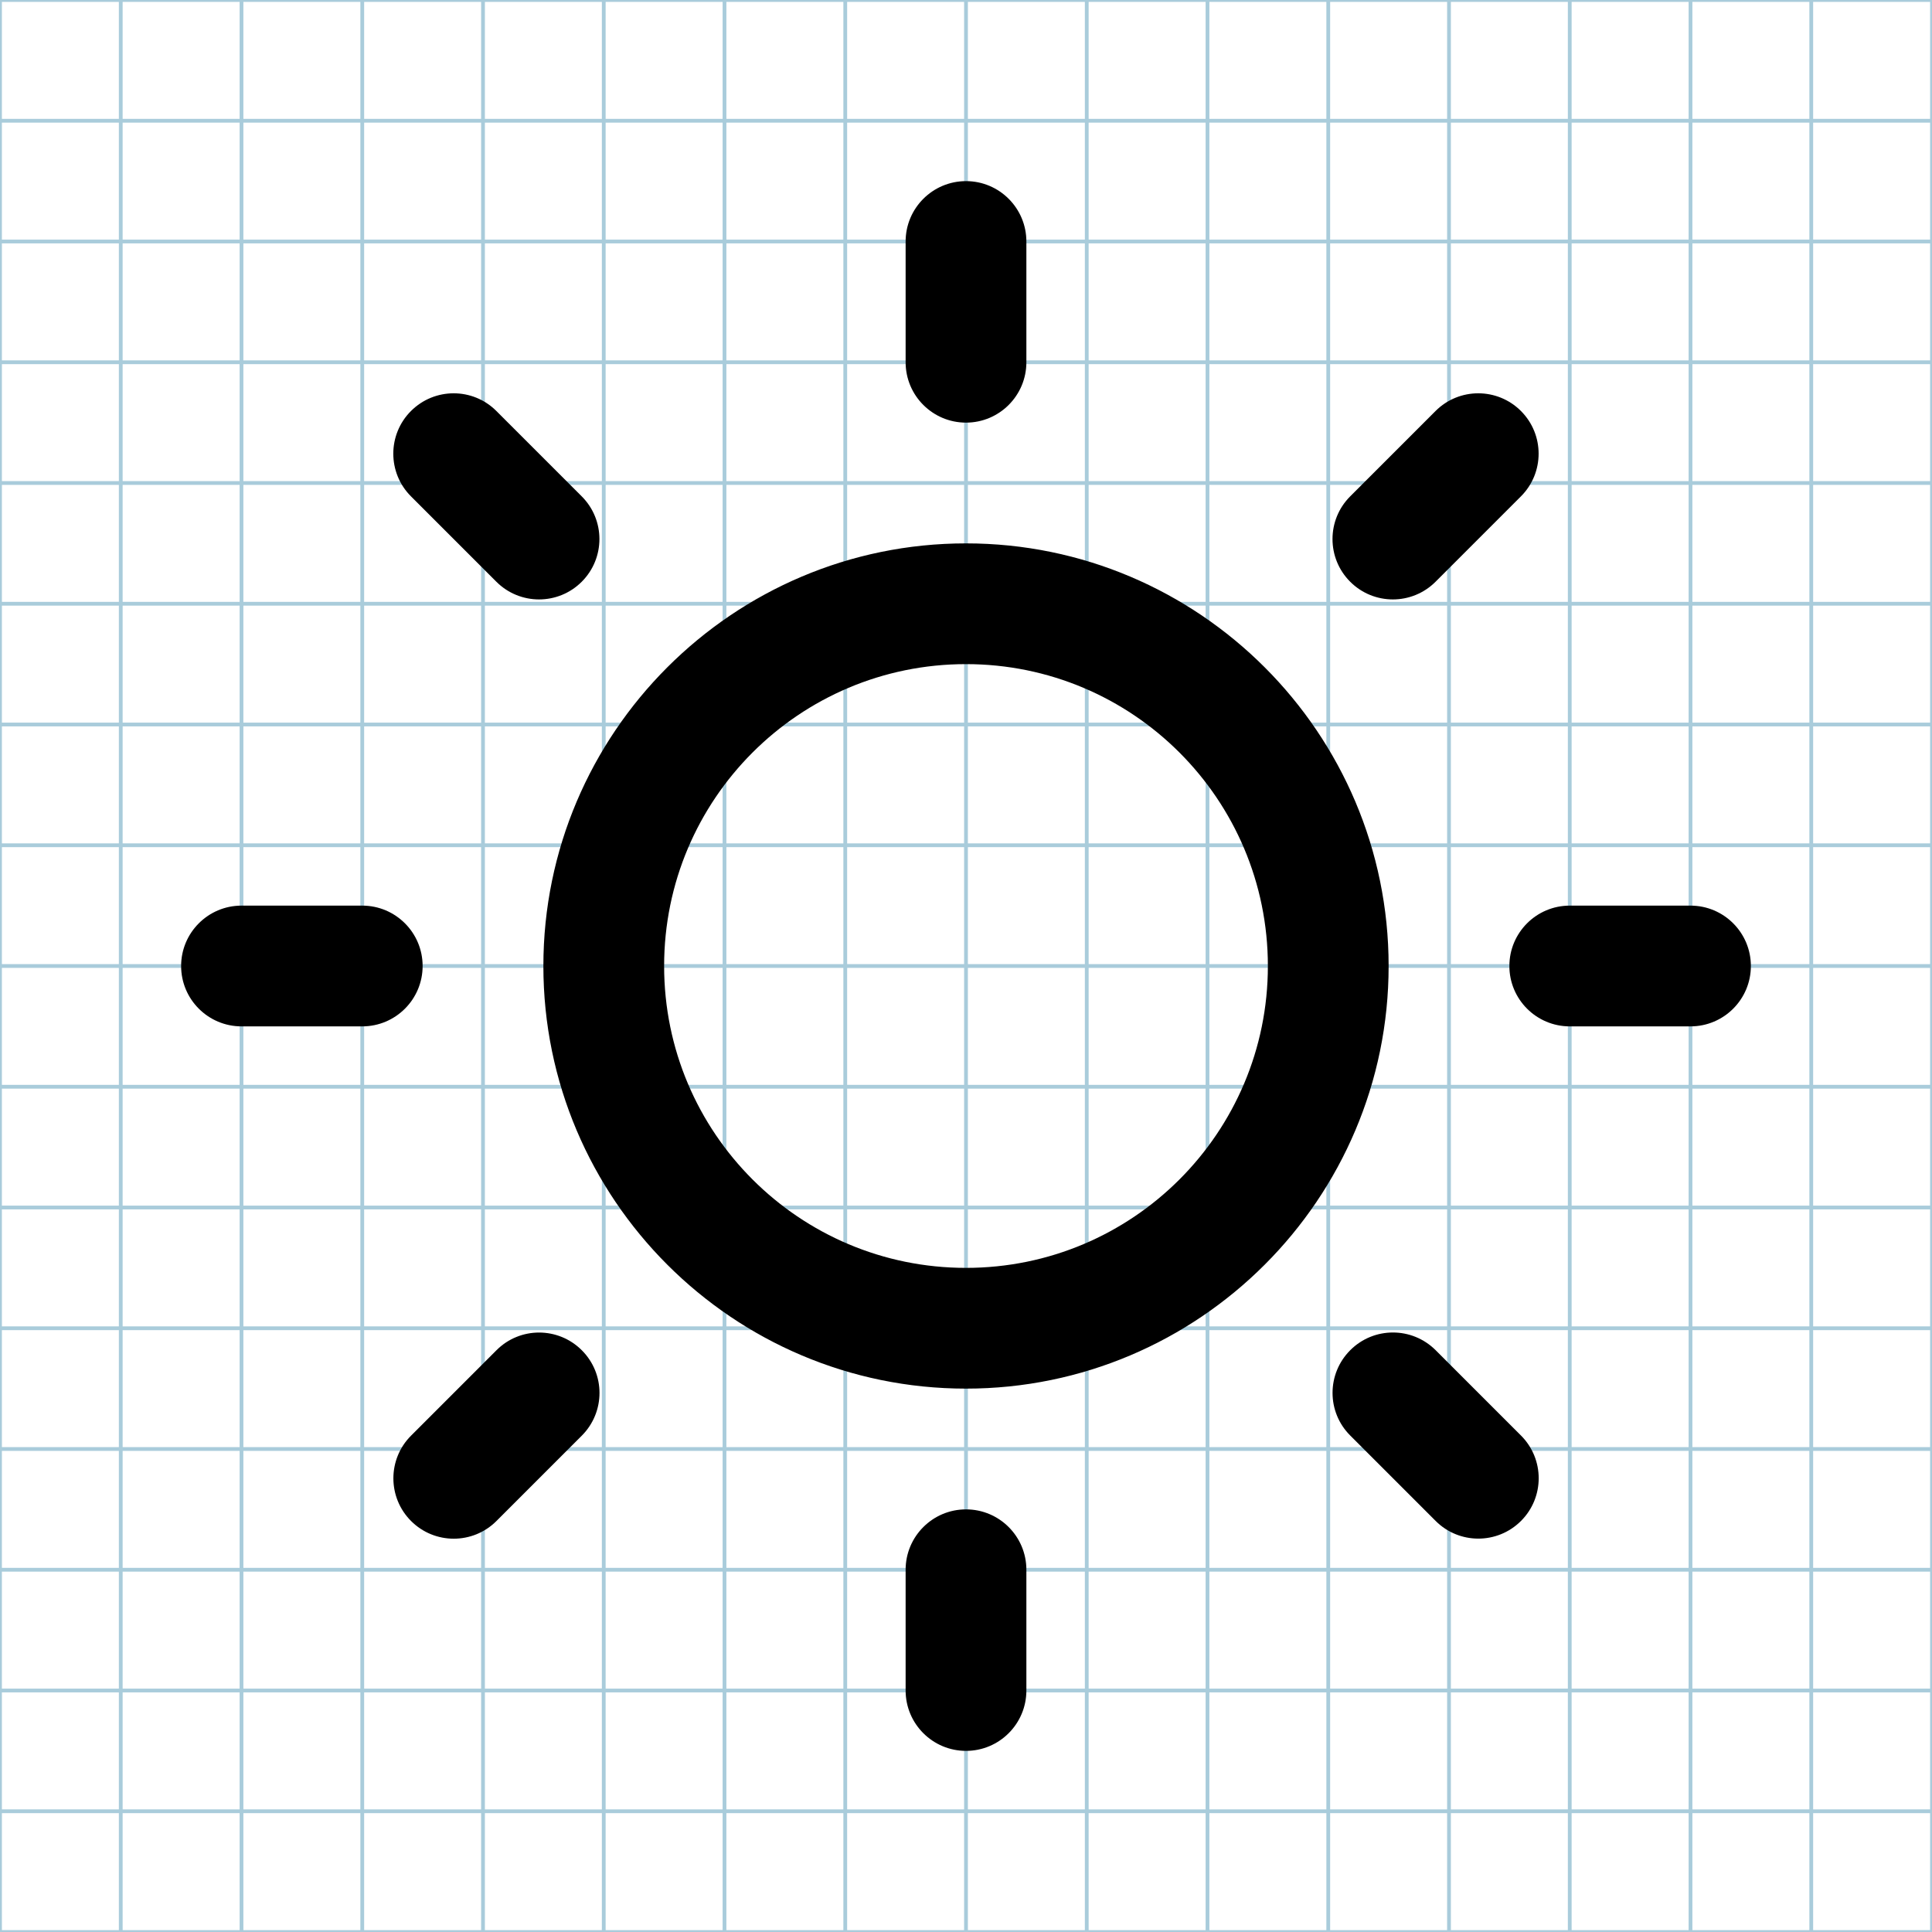
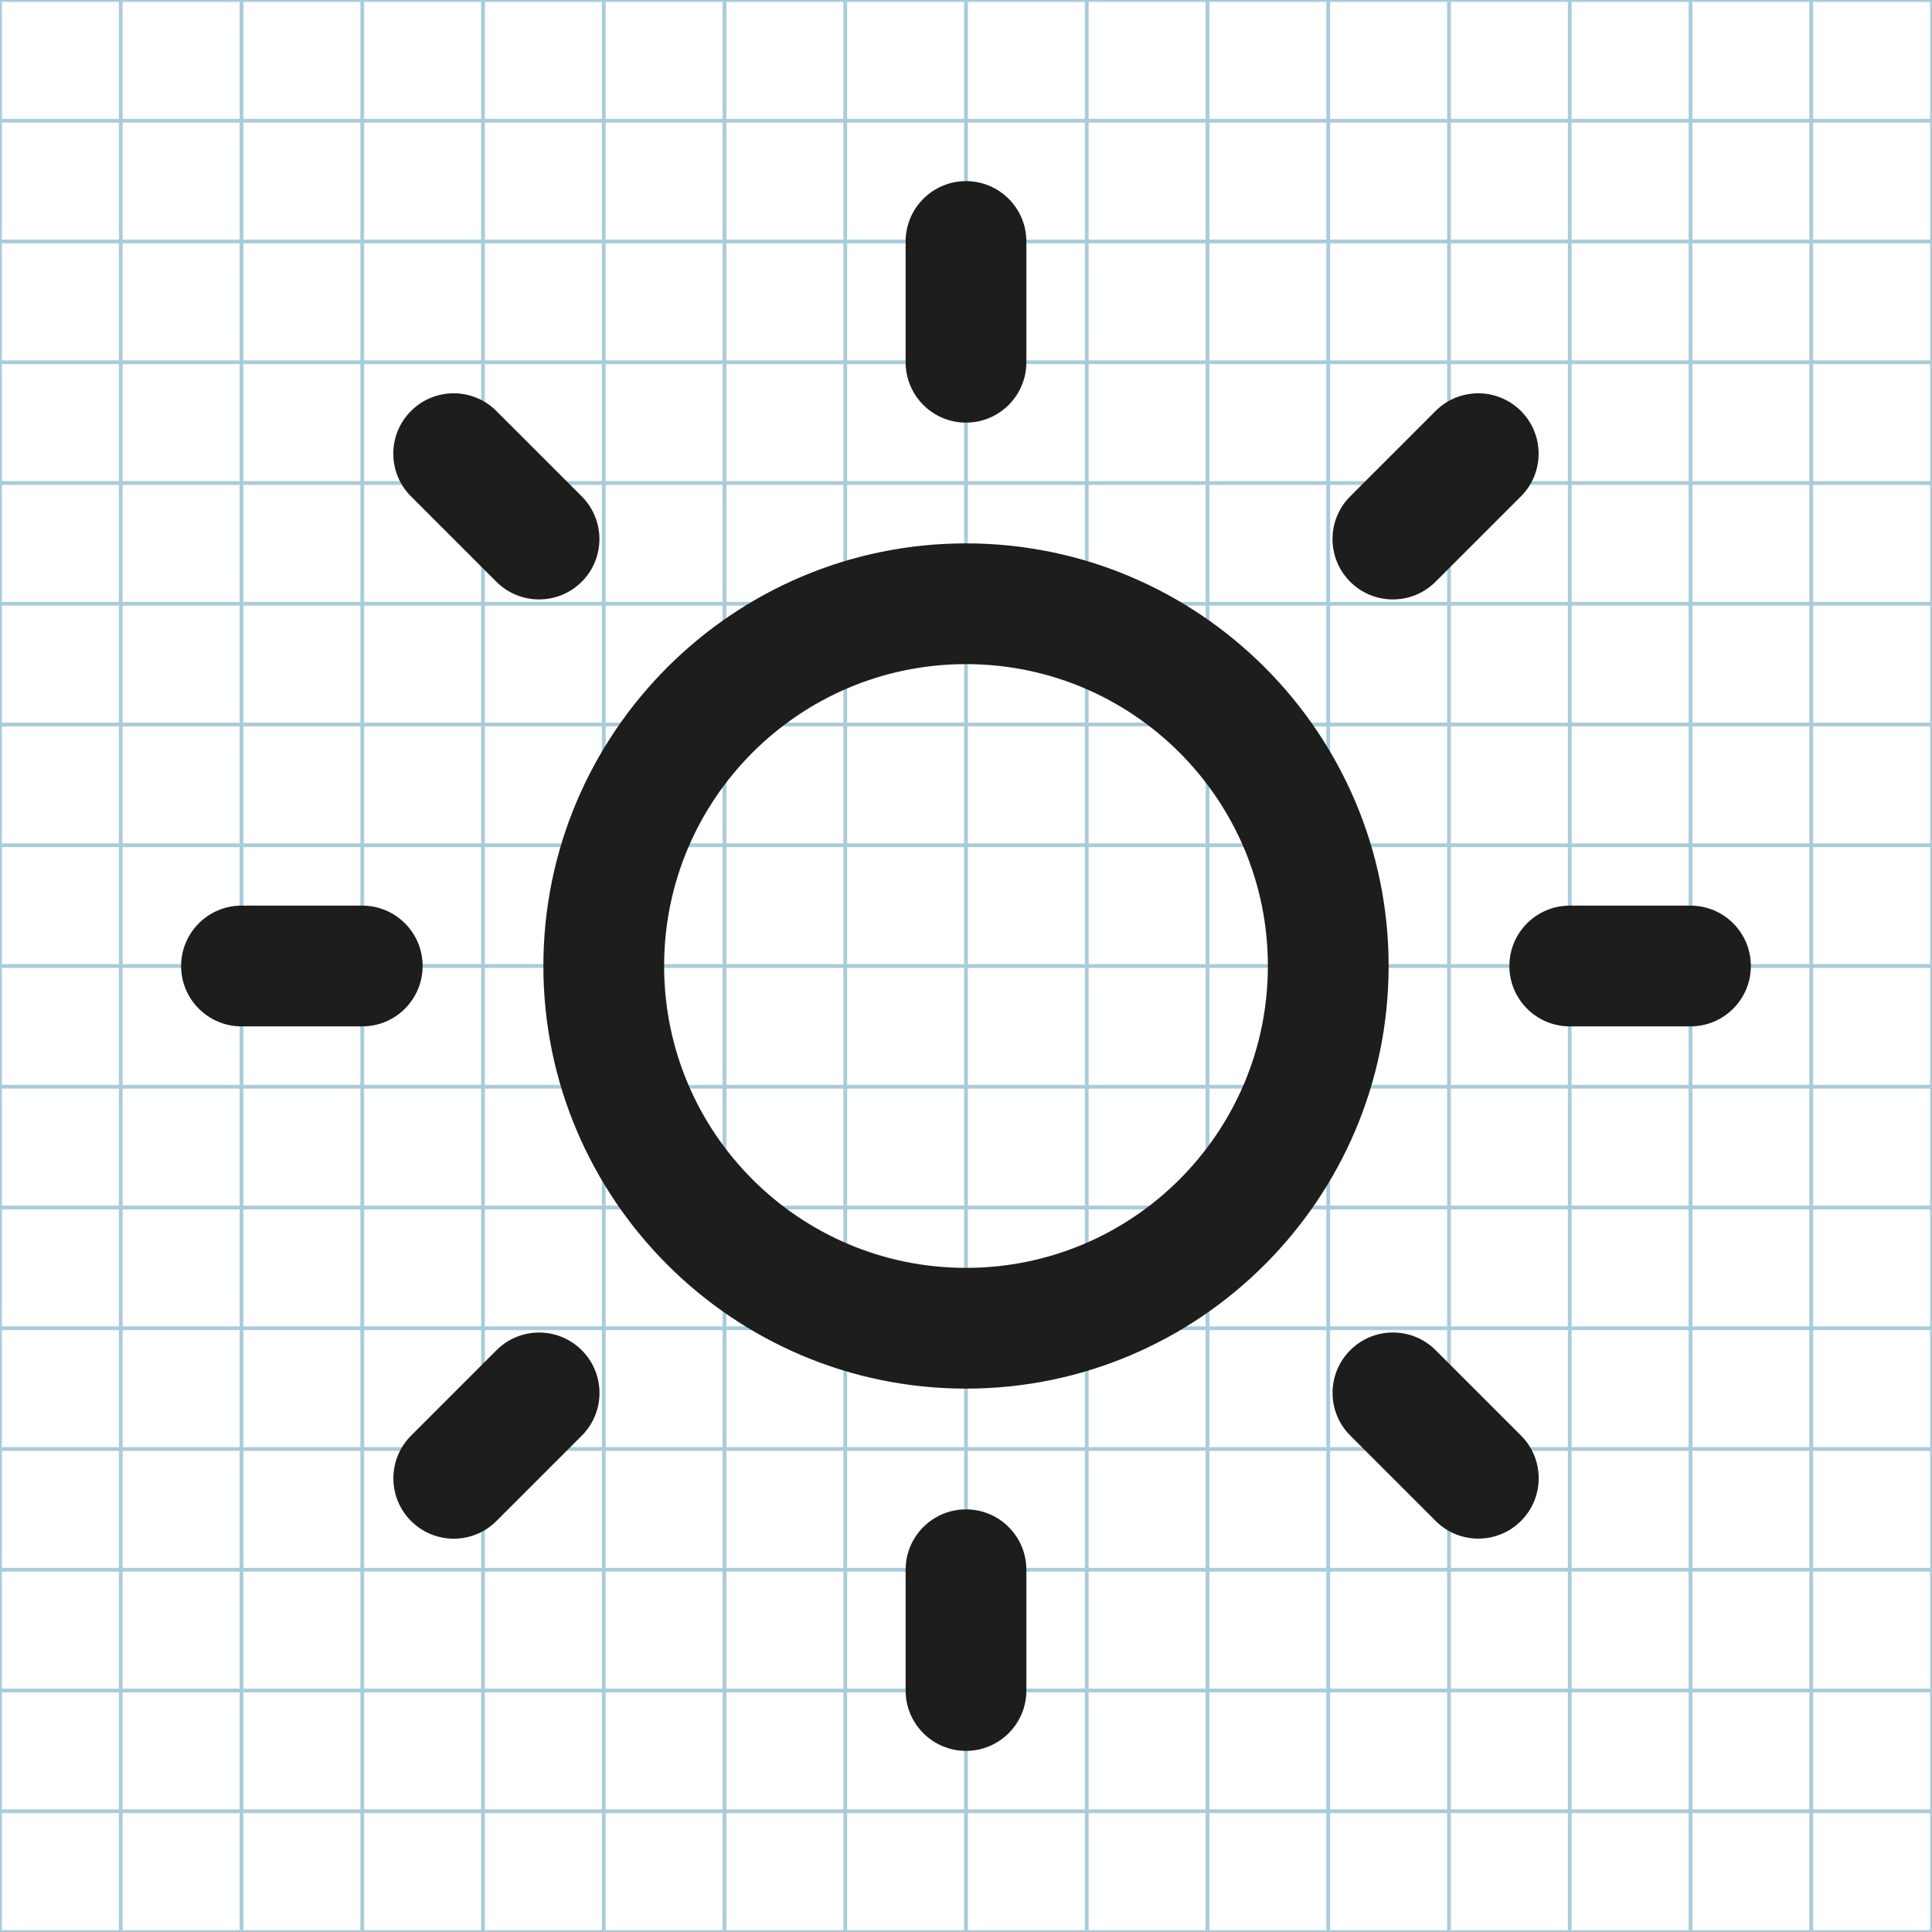
<svg xmlns="http://www.w3.org/2000/svg" version="1.1" id="Layer_1" x="0px" y="0px" width="512px" height="512px" viewBox="0 0 512 512" enable-background="new 0 0 512 512" xml:space="preserve">
  <g id="Grid_1_">
    <g id="Layer_1_1_">
      <g id="Grid">
        <g>
          <rect fill="none" stroke="#A9CCDB" stroke-miterlimit="10" width="512" height="512" />
          <line fill="none" stroke="#A9CCDB" stroke-miterlimit="10" x1="0" y1="480" x2="512" y2="480" />
          <line fill="none" stroke="#A9CCDB" stroke-miterlimit="10" x1="0" y1="448" x2="512" y2="448" />
          <line fill="none" stroke="#A9CCDB" stroke-miterlimit="10" x1="0" y1="416" x2="512" y2="416" />
          <line fill="none" stroke="#A9CCDB" stroke-miterlimit="10" x1="0" y1="384" x2="512" y2="384" />
          <line fill="none" stroke="#A9CCDB" stroke-miterlimit="10" x1="0" y1="352" x2="512" y2="352" />
          <line fill="none" stroke="#A9CCDB" stroke-miterlimit="10" x1="0" y1="320" x2="512" y2="320" />
          <line fill="none" stroke="#A9CCDB" stroke-miterlimit="10" x1="0" y1="288" x2="512" y2="288" />
          <line fill="none" stroke="#A9CCDB" stroke-miterlimit="10" x1="0" y1="256" x2="512" y2="256" />
          <line fill="none" stroke="#A9CCDB" stroke-miterlimit="10" x1="0" y1="224" x2="512" y2="224" />
          <line fill="none" stroke="#A9CCDB" stroke-miterlimit="10" x1="0" y1="192" x2="512" y2="192" />
          <line fill="none" stroke="#A9CCDB" stroke-miterlimit="10" x1="0" y1="160" x2="512" y2="160" />
          <line fill="none" stroke="#A9CCDB" stroke-miterlimit="10" x1="0" y1="128" x2="512" y2="128" />
          <line fill="none" stroke="#A9CCDB" stroke-miterlimit="10" x1="0" y1="96" x2="512" y2="96" />
          <line fill="none" stroke="#A9CCDB" stroke-miterlimit="10" x1="0" y1="64" x2="512" y2="64" />
          <line fill="none" stroke="#A9CCDB" stroke-miterlimit="10" x1="0" y1="32" x2="512" y2="32" />
          <line fill="none" stroke="#A9CCDB" stroke-miterlimit="10" x1="480" y1="0" x2="480" y2="512" />
          <line fill="none" stroke="#A9CCDB" stroke-miterlimit="10" x1="448" y1="0" x2="448" y2="512" />
          <line fill="none" stroke="#A9CCDB" stroke-miterlimit="10" x1="416" y1="0" x2="416" y2="512" />
          <line fill="none" stroke="#A9CCDB" stroke-miterlimit="10" x1="384" y1="0" x2="384" y2="512" />
          <line fill="none" stroke="#A9CCDB" stroke-miterlimit="10" x1="352" y1="0" x2="352" y2="512" />
          <line fill="none" stroke="#A9CCDB" stroke-miterlimit="10" x1="320" y1="0" x2="320" y2="512" />
          <line fill="none" stroke="#A9CCDB" stroke-miterlimit="10" x1="288" y1="0" x2="288" y2="512" />
          <line fill="none" stroke="#A9CCDB" stroke-miterlimit="10" x1="256" y1="0" x2="256" y2="512" />
          <line fill="none" stroke="#A9CCDB" stroke-miterlimit="10" x1="224" y1="0" x2="224" y2="512" />
          <line fill="none" stroke="#A9CCDB" stroke-miterlimit="10" x1="192" y1="0" x2="192" y2="512" />
          <line fill="none" stroke="#A9CCDB" stroke-miterlimit="10" x1="160" y1="0" x2="160" y2="512" />
          <line fill="none" stroke="#A9CCDB" stroke-miterlimit="10" x1="128" y1="0" x2="128" y2="512" />
          <line fill="none" stroke="#A9CCDB" stroke-miterlimit="10" x1="96" y1="0" x2="96" y2="512" />
          <line fill="none" stroke="#A9CCDB" stroke-miterlimit="10" x1="64" y1="0" x2="64" y2="512" />
          <line fill="none" stroke="#A9CCDB" stroke-miterlimit="10" x1="32" y1="0" x2="32" y2="512" />
        </g>
      </g>
    </g>
  </g>
  <g>
    <g>
-       <path fill-rule="evenodd" clip-rule="evenodd" d="M256,144c-61.75,0-112,50.25-112,112c0,61.75,50.25,112,112,112    s112-50.25,112-112C368,194.25,317.75,144,256,144z M256,336c-44.188,0-80-35.812-80-80s35.812-80,80-80s80,35.812,80,80    S300.188,336,256,336z M256,112c8.833,0,16-7.167,16-16V64c0-8.833-7.167-16-16-16s-16,7.167-16,16v32    C240,104.833,247.167,112,256,112z M256,400c-8.833,0-16,7.167-16,16v32c0,8.833,7.167,16,16,16s16-7.167,16-16v-32    C272,407.167,264.833,400,256,400z M380.438,154.167l22.625-22.625c6.25-6.25,6.25-16.375,0-22.625    c-6.25-6.25-16.375-6.25-22.625,0l-22.625,22.625c-6.25,6.25-6.25,16.375,0,22.625    C364.062,160.417,374.188,160.417,380.438,154.167z M131.562,357.834l-22.625,22.625c-6.25,6.249-6.25,16.374,0,22.624    s16.375,6.25,22.625,0l22.625-22.624c6.25-6.271,6.25-16.376,0-22.625C147.938,351.583,137.812,351.562,131.562,357.834z M112,256    c0-8.833-7.167-16-16-16H64c-8.833,0-16,7.167-16,16s7.167,16,16,16h32C104.833,272,112,264.833,112,256z M448,240h-32    c-8.833,0-16,7.167-16,16s7.167,16,16,16h32c8.833,0,16-7.167,16-16S456.833,240,448,240z M131.541,154.167    c6.251,6.25,16.376,6.25,22.625,0c6.251-6.25,6.251-16.375,0-22.625l-22.625-22.625c-6.25-6.25-16.374-6.25-22.625,0    c-6.25,6.25-6.25,16.375,0,22.625L131.541,154.167z M380.459,357.812c-6.271-6.25-16.376-6.25-22.625,0    c-6.251,6.25-6.271,16.375,0,22.625l22.625,22.625c6.249,6.25,16.374,6.25,22.624,0s6.25-16.374,0-22.625L380.459,357.812z" />
+       <path fill-rule="evenodd" clip-rule="evenodd" fill="#1D1D1B" d="M256,144c-61.75,0-112,50.25-112,112c0,61.75,50.25,112,112,112    s112-50.25,112-112C368,194.25,317.75,144,256,144z M256,336c-44.188,0-80-35.812-80-80s35.812-80,80-80s80,35.812,80,80    S300.188,336,256,336z M256,112c8.833,0,16-7.167,16-16V64c0-8.833-7.167-16-16-16s-16,7.167-16,16v32    C240,104.833,247.167,112,256,112z M256,400c-8.833,0-16,7.167-16,16v32c0,8.833,7.167,16,16,16s16-7.167,16-16v-32    C272,407.167,264.833,400,256,400z M380.438,154.167l22.625-22.625c6.25-6.25,6.25-16.375,0-22.625    c-6.25-6.25-16.375-6.25-22.625,0l-22.625,22.625c-6.25,6.25-6.25,16.375,0,22.625    C364.062,160.417,374.188,160.417,380.438,154.167z M131.562,357.834l-22.625,22.625c-6.25,6.249-6.25,16.374,0,22.624    s16.375,6.25,22.625,0l22.625-22.624c6.25-6.271,6.25-16.376,0-22.625C147.938,351.583,137.812,351.562,131.562,357.834z M112,256    c0-8.833-7.167-16-16-16H64c-8.833,0-16,7.167-16,16s7.167,16,16,16h32C104.833,272,112,264.833,112,256z M448,240h-32    c-8.833,0-16,7.167-16,16s7.167,16,16,16h32c8.833,0,16-7.167,16-16S456.833,240,448,240z M131.541,154.167    c6.251,6.25,16.376,6.25,22.625,0c6.251-6.25,6.251-16.375,0-22.625l-22.625-22.625c-6.25-6.25-16.374-6.25-22.625,0    c-6.25,6.25-6.25,16.375,0,22.625L131.541,154.167z M380.459,357.812c-6.271-6.25-16.376-6.25-22.625,0    c-6.251,6.25-6.271,16.375,0,22.625l22.625,22.625c6.249,6.25,16.374,6.25,22.624,0s6.25-16.374,0-22.625L380.459,357.812z" />
    </g>
  </g>
</svg>
